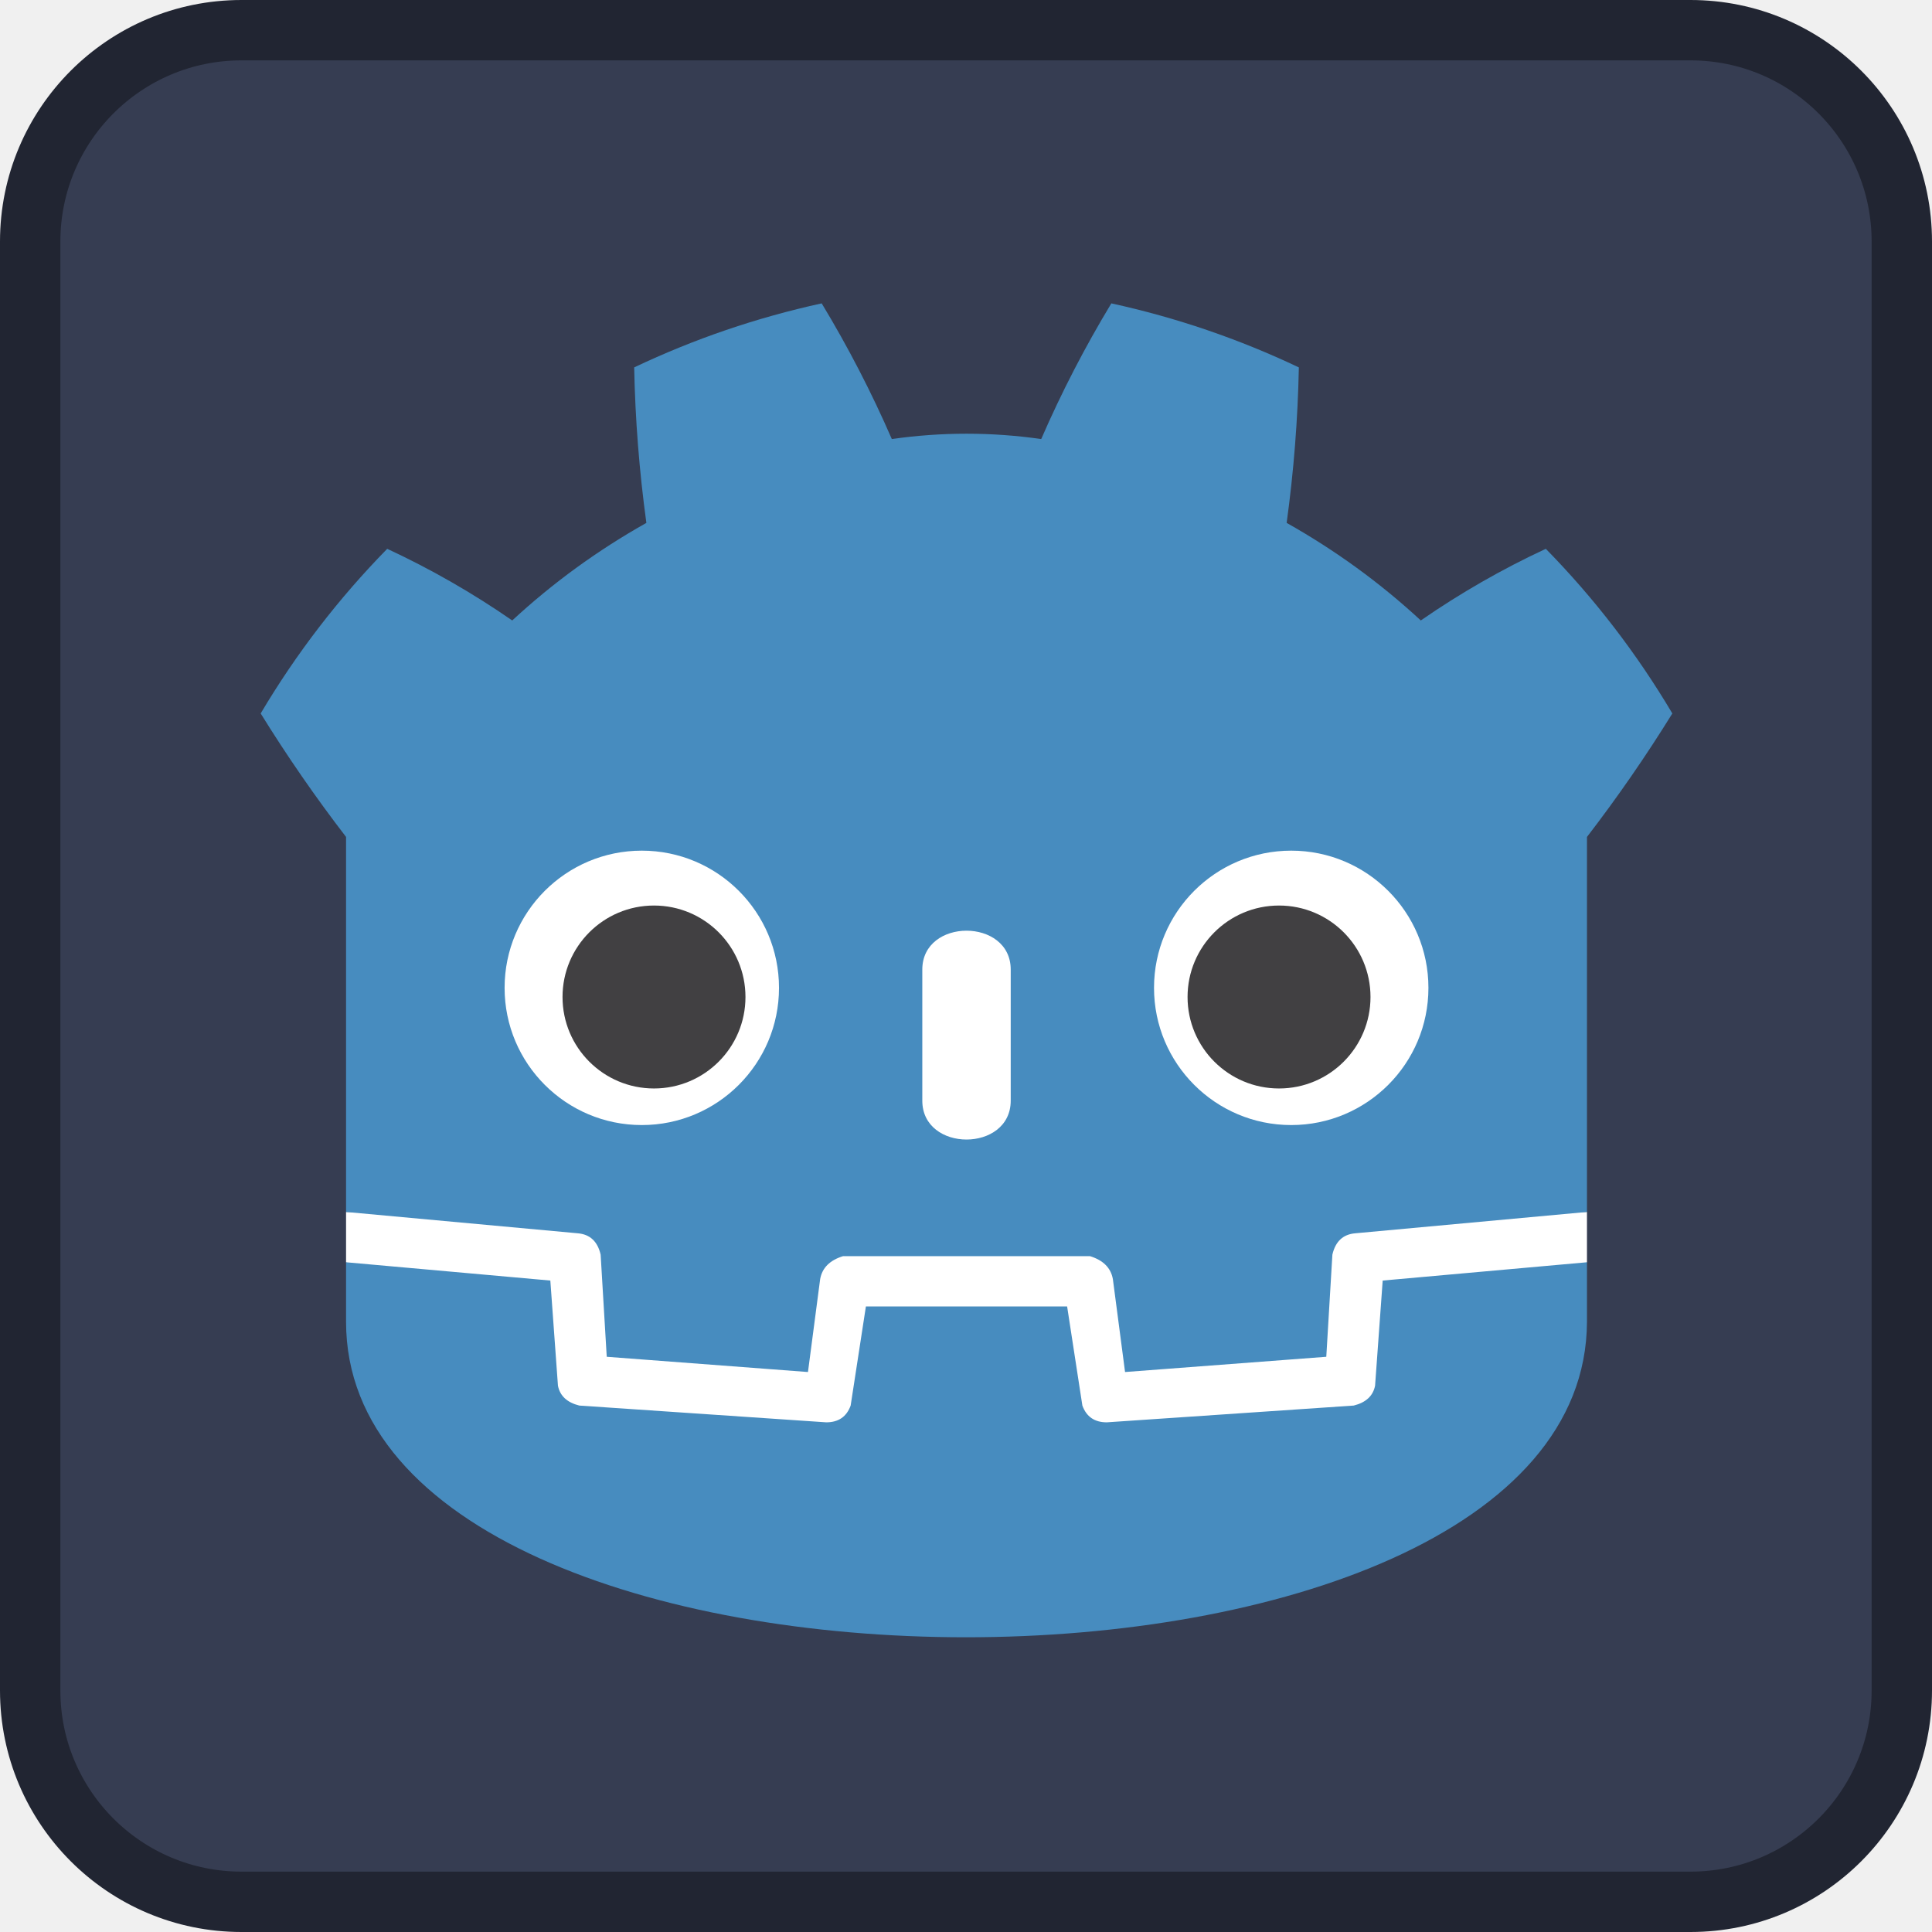
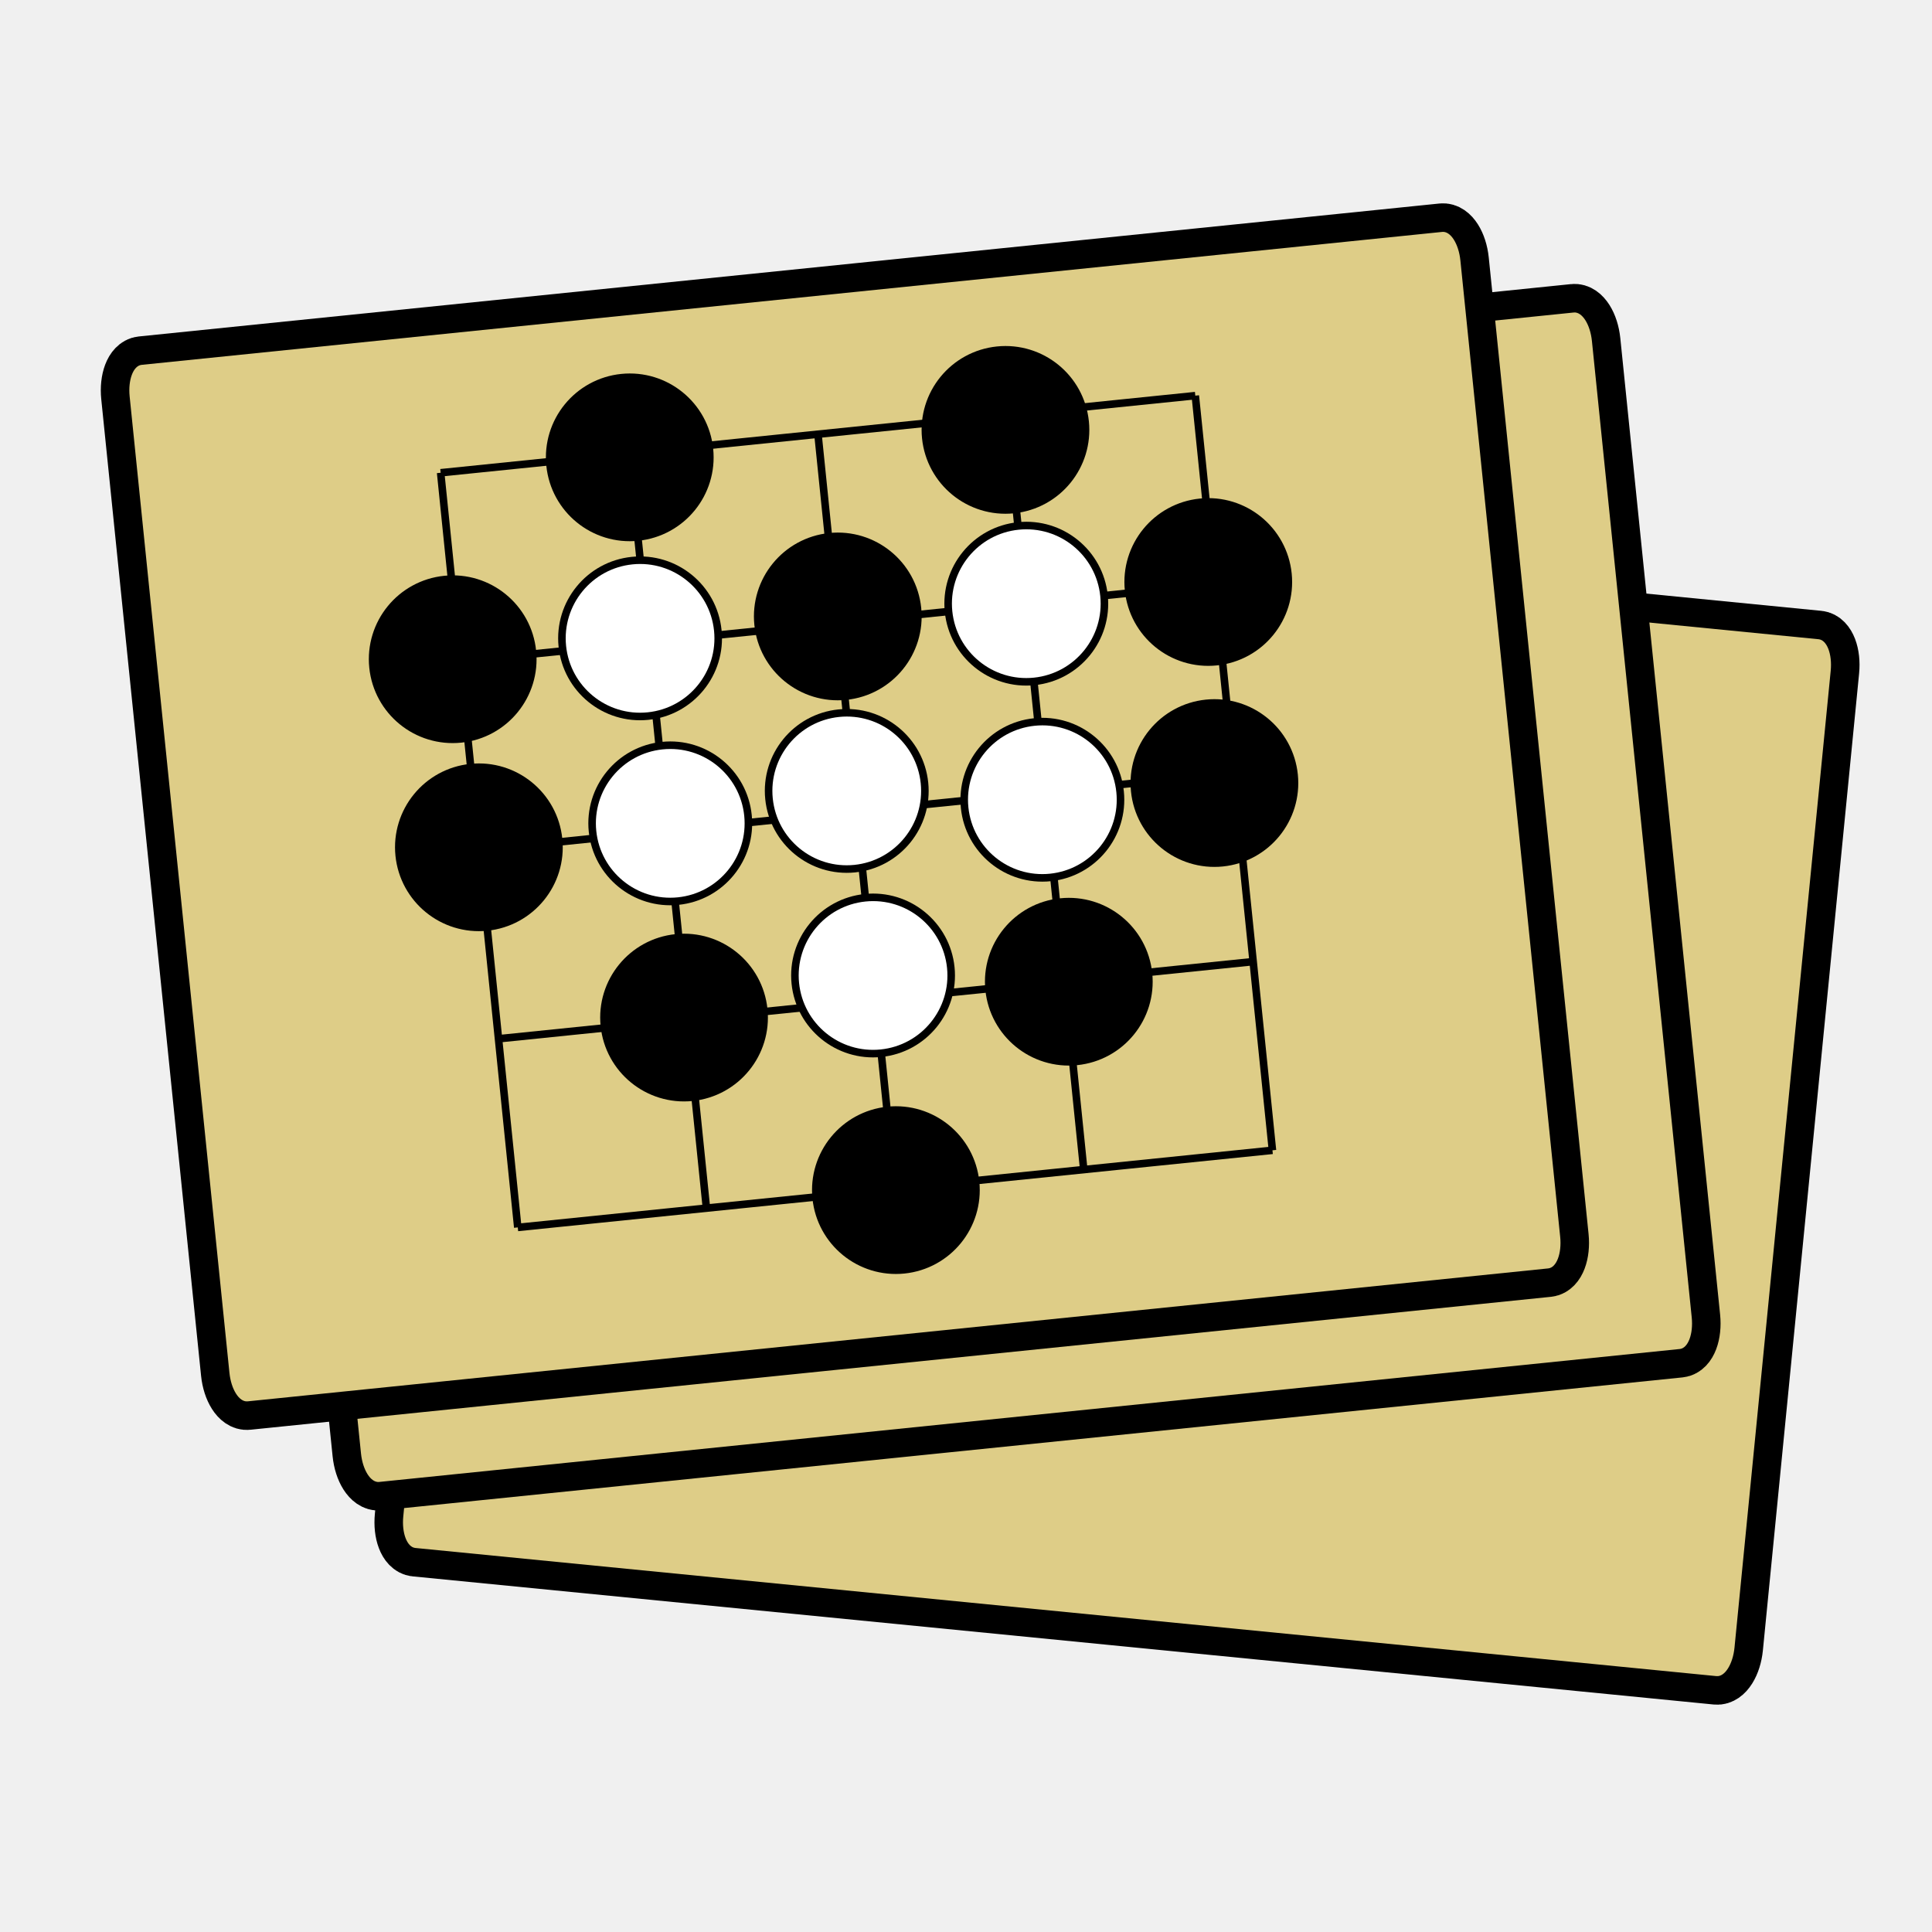
- <svg xmlns="http://www.w3.org/2000/svg" width="128" height="128">
-   <rect width="124" height="124" x="2" y="2" fill="#363d52" stroke="#212532" stroke-width="4" rx="14" />
-   <g fill="#fff" transform="translate(12.322 12.322)scale(.101)">
-     <path d="M105 673v33q407 354 814 0v-33z" />
-     <path fill="#478cbf" d="m105 673 152 14q12 1 15 14l4 67 132 10 8-61q2-11 15-15h162q13 4 15 15l8 61 132-10 4-67q3-13 15-14l152-14V427q30-39 56-81-35-59-83-108-43 20-82 47-40-37-88-64 7-51 8-102-59-28-123-42-26 43-46 89-49-7-98 0-20-46-46-89-64 14-123 42 1 51 8 102-48 27-88 64-39-27-82-47-48 49-83 108 26 42 56 81zm0 33v39c0 276 813 276 814 0v-39l-134 12-5 69q-2 10-14 13l-162 11q-12 0-16-11l-10-65H446l-10 65q-4 11-16 11l-162-11q-12-3-14-13l-5-69z" />
-     <path d="M483 600c0 34 58 34 58 0v-86c0-34-58-34-58 0z" />
-     <circle cx="725" cy="526" r="90" />
-     <circle cx="299" cy="526" r="90" />
-   </g>
-   <g fill="#414042" transform="translate(12.322 12.322)scale(.101)">
-     <circle cx="307" cy="532" r="60" />
-     <circle cx="717" cy="532" r="60" />
-   </g>
+ <svg xmlns="http://www.w3.org/2000/svg" width="128" height="128" version="1.1" id="svg6">
+   <defs id="defs6" />
+   <rect style="fill:#decd87;stroke:#000000;stroke-width:3.78;stroke-linecap:round;stroke-linejoin:round;stroke-dasharray:none;paint-order:stroke fill markers" id="rect6-56" width="88.624" height="69.029" x="36.437" y="30.337" rx="1" ry="2" transform="rotate(5.624906)" />
+   <rect style="fill:#decd87;stroke:#000000;stroke-width:3.78;stroke-linecap:round;stroke-linejoin:round;stroke-dasharray:none;paint-order:stroke fill markers" id="rect6-5" width="88.624" height="69.029" x="14.001" y="31.199" rx="1" ry="2" transform="rotate(-5.836107)" />
+   <rect style="fill:#decd87;stroke:#000000;stroke-width:3.78;stroke-linecap:round;stroke-linejoin:round;stroke-dasharray:none;paint-order:stroke fill markers" id="rect6" width="88.624" height="69.029" x="5.874" y="25.001" rx="1" ry="2" transform="rotate(-5.836107)" />
+   <path d="m 29.194,31.322 5.11,49.998 m 7.389,-51.276 5.11,49.998 m 7.389,-51.276 5.11,49.998 m 7.389,-51.276 5.11,49.998 M 79.192,26.212 84.303,76.21 M 29.194,31.322 79.192,26.212 M 30.471,43.822 80.47,38.711 M 31.749,56.321 81.748,51.211 M 33.027,68.821 83.025,63.71 M 34.304,81.32 84.303,76.21" style="fill:none;stroke:#000000;stroke-width:0.5px" id="path36" />
+   <ellipse style="fill:#000000;stroke:#000000;stroke-width:3.78;stroke-linecap:round;stroke-linejoin:round;stroke-dasharray:none;paint-order:stroke fill markers" id="path37" cx="51.065" cy="46.273" rx="3.666" ry="3.666" transform="rotate(-5.836107)" />
+   <ellipse style="fill:#000000;stroke:#000000;stroke-width:3.78;stroke-linecap:round;stroke-linejoin:round;stroke-dasharray:none;paint-order:stroke fill markers" id="path37-3" cx="63.373" cy="35.107" rx="3.666" ry="3.666" transform="rotate(-5.836107)" />
+   <ellipse style="fill:#000000;stroke:#000000;stroke-width:3.78;stroke-linecap:round;stroke-linejoin:round;stroke-dasharray:none;paint-order:stroke fill markers" id="path37-0" cx="75.715" cy="46.499" rx="3.666" ry="3.666" transform="rotate(-5.836107)" />
+   <ellipse style="fill:#000000;stroke:#000000;stroke-width:3.78;stroke-linecap:round;stroke-linejoin:round;stroke-dasharray:none;paint-order:stroke fill markers" id="path37-2" cx="74.766" cy="59.791" rx="3.666" ry="3.666" transform="rotate(-5.836107)" />
+   <ellipse style="fill:#000000;stroke:#000000;stroke-width:3.78;stroke-linecap:round;stroke-linejoin:round;stroke-dasharray:none;paint-order:stroke fill markers" id="path37-1" cx="63.831" cy="71.904" rx="3.666" ry="3.666" transform="rotate(-5.836107)" />
+   <ellipse style="fill:#000000;stroke:#000000;stroke-width:3.78;stroke-linecap:round;stroke-linejoin:round;stroke-dasharray:none;paint-order:stroke fill markers" id="path37-7" cx="51.03" cy="84.475" rx="3.666" ry="3.666" transform="rotate(-5.836107)" />
+   <ellipse style="fill:#000000;stroke:#000000;stroke-width:3.78;stroke-linecap:round;stroke-linejoin:round;stroke-dasharray:none;paint-order:stroke fill markers" id="path37-20" cx="38.426" cy="34.386" rx="3.666" ry="3.666" transform="rotate(-5.836107)" />
+   <ellipse style="fill:#000000;stroke:#000000;stroke-width:3.78;stroke-linecap:round;stroke-linejoin:round;stroke-dasharray:none;paint-order:stroke fill markers" id="path37-37" cx="25.396" cy="46.499" rx="3.666" ry="3.666" transform="rotate(-5.836107)" />
+   <ellipse style="fill:#000000;stroke:#000000;stroke-width:3.78;stroke-linecap:round;stroke-linejoin:round;stroke-dasharray:none;paint-order:stroke fill markers" id="path37-9" cx="25.855" cy="59.071" rx="3.666" ry="3.666" transform="rotate(-5.836107)" />
+   <ellipse style="fill:#000000;stroke:#000000;stroke-width:3.78;stroke-linecap:round;stroke-linejoin:round;stroke-dasharray:none;paint-order:stroke fill markers" id="path37-28" cx="38.23" cy="71.675" rx="3.666" ry="3.666" transform="rotate(-5.836107)" />
+   <ellipse style="fill:#ffffff;stroke:#000000;stroke-width:1;stroke-linecap:round;stroke-linejoin:round;stroke-dasharray:none;paint-order:stroke fill markers" id="path37-73" cx="37.886" cy="46.385" rx="4.927" ry="4.927" transform="rotate(-5.836107)" />
+   <ellipse style="fill:#ffffff;stroke:#000000;stroke-width:1;stroke-linecap:round;stroke-linejoin:round;stroke-dasharray:none;paint-order:stroke fill markers" id="path37-73-3" cx="63.575" cy="46.702" rx="4.927" ry="4.927" transform="rotate(-5.836107)" />
+   <ellipse style="fill:#ffffff;stroke:#000000;stroke-width:1;stroke-linecap:round;stroke-linejoin:round;stroke-dasharray:none;paint-order:stroke fill markers" id="path37-73-1" cx="63.314" cy="59.732" rx="4.927" ry="4.927" transform="rotate(-5.836107)" />
+   <ellipse style="fill:#ffffff;stroke:#000000;stroke-width:1;stroke-linecap:round;stroke-linejoin:round;stroke-dasharray:none;paint-order:stroke fill markers" id="path37-73-6" cx="38.629" cy="58.782" rx="4.927" ry="4.927" transform="rotate(-5.836107)" />
+   <ellipse style="fill:#ffffff;stroke:#000000;stroke-width:1;stroke-linecap:round;stroke-linejoin:round;stroke-dasharray:none;paint-order:stroke fill markers" id="path37-73-2" cx="50.48" cy="57.833" rx="4.927" ry="4.927" transform="rotate(-5.836107)" />
+   <ellipse style="fill:#ffffff;stroke:#000000;stroke-width:1;stroke-linecap:round;stroke-linejoin:round;stroke-dasharray:none;paint-order:stroke fill markers" id="path37-73-61" cx="50.971" cy="70.175" rx="4.927" ry="4.927" transform="rotate(-5.836107)" />
</svg>
